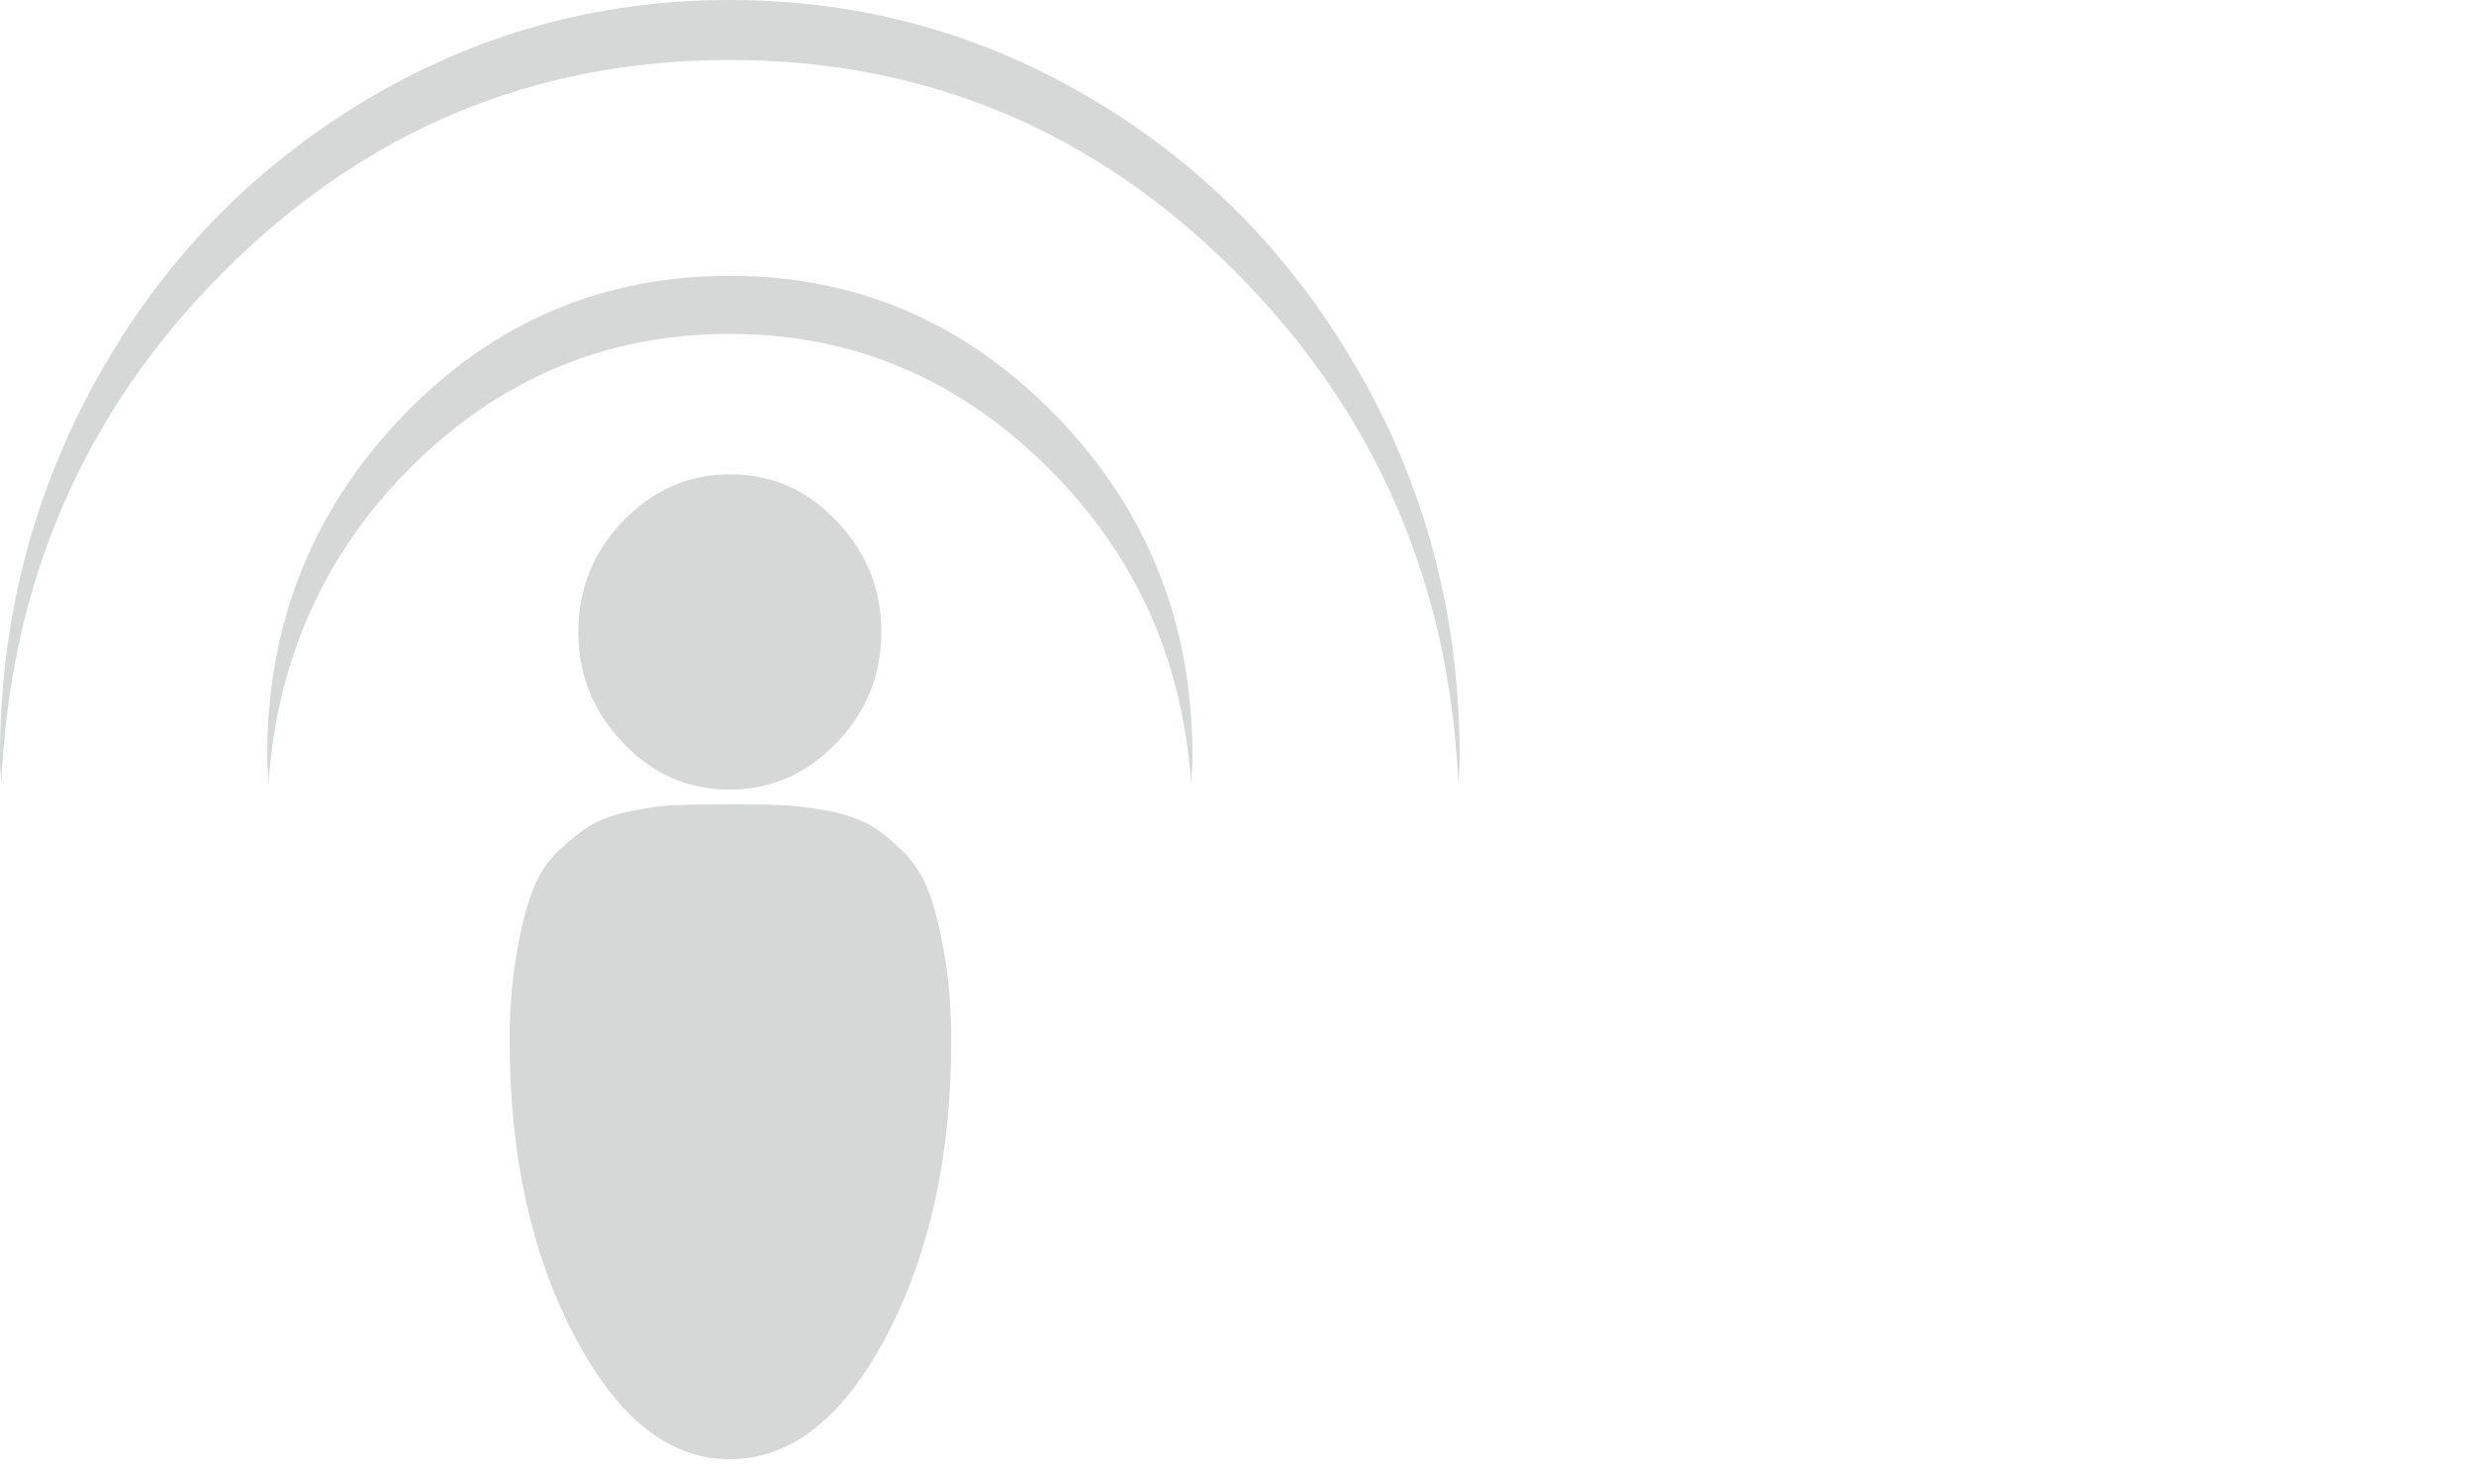
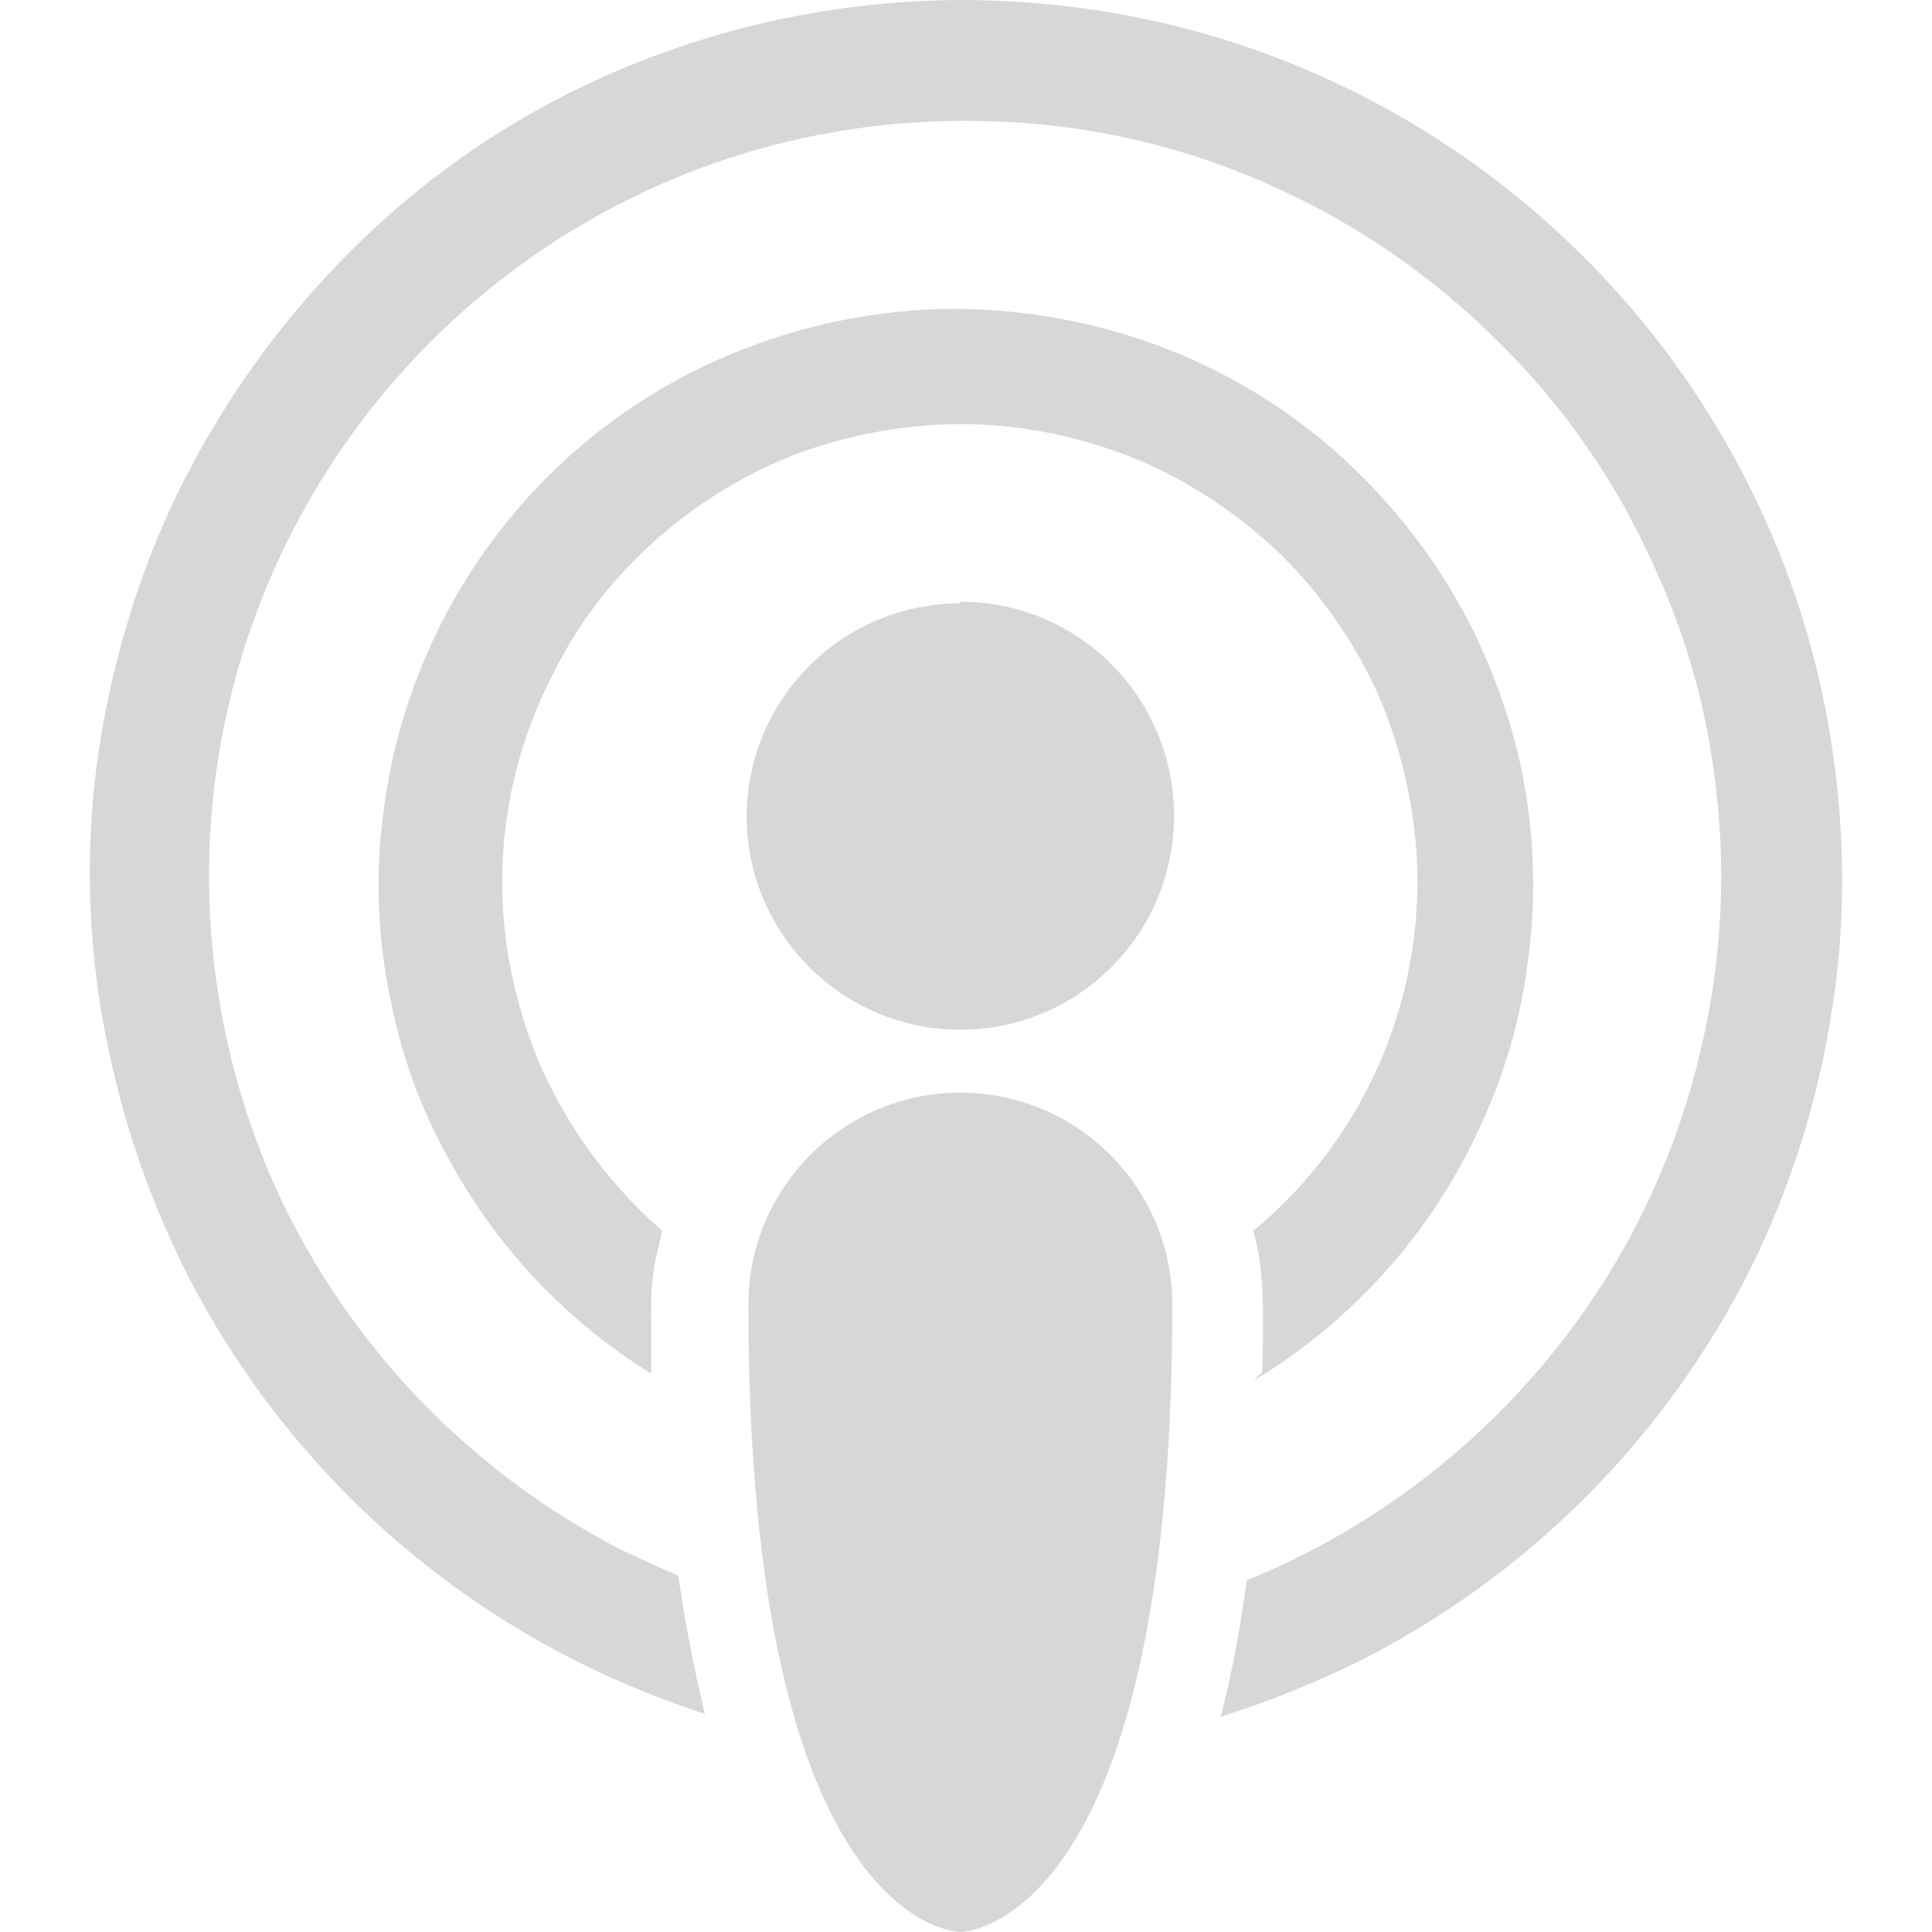
- <svg xmlns="http://www.w3.org/2000/svg" id="Layer_1" viewBox="0 0 400 240" style="max-width:100%">
-   <style>.st0{fill:#d6d8d7}</style>
-   <path class="st0" d="M0 122.5C0 100.3 5.3 79.8 15.8 61s24.9-33.7 43-44.6S96.6 0 118 0s41.1 5.5 59.2 16.4 32.4 25.8 43 44.6 15.8 39.3 15.8 61.5c0 .6 0 1.4-.1 2.4s-.1 1.7-.1 2.4c-1.3-32.7-13.3-60.5-36-83.3S149.8 9.7 118 9.7 59 21.1 36.2 43.9 1.5 94.5.2 127.2c0-.6 0-1.4-.1-2.4s-.1-1.7-.1-2.3zm43.2-.3c0-21.4 7.3-39.7 21.9-54.9S97.4 44.6 118 44.6s38.2 7.6 52.9 22.8 21.9 33.5 21.9 54.9c0 .5 0 1.3-.1 2.4-.1 1.1-.1 1.9-.1 2.4-1.3-20.3-9-37.5-23.4-51.7S137.8 54 118 54s-36.9 7.1-51.2 21.2-22.1 31.5-23.4 51.8c0-.5 0-1.3-.1-2.4-.1-1.1-.1-1.9-.1-2.4zm39.2 46.1c0-5.2.4-9.8 1.1-13.9.7-4.1 1.5-7.5 2.5-10.1s2.4-5 4.4-6.8c2-1.9 3.8-3.3 5.4-4.2s3.9-1.7 6.7-2.2c2.8-.6 5.3-.9 7.3-.9 2-.1 4.8-.1 8.3-.1 3.5 0 6.2 0 8.3.1s4.5.4 7.3.9 5.1 1.3 6.7 2.2c1.7.9 3.5 2.4 5.4 4.2s3.4 4.2 4.4 6.8 1.8 6.1 2.5 10.1c.7 4.1 1.1 8.7 1.1 13.9 0 18.6-3.5 34.5-10.5 47.8S127.8 236 118 236s-18.1-6.6-25.1-19.9c-7-13.3-10.5-29.3-10.5-47.8zm11.1-66.1c0-6.9 2.4-12.9 7.2-17.9s10.6-7.6 17.3-7.6c6.8 0 12.5 2.5 17.3 7.6 4.8 5 7.2 11 7.2 17.9 0 6.9-2.4 12.9-7.2 17.9-4.8 5-10.6 7.6-17.3 7.6-6.8 0-12.5-2.5-17.3-7.6-4.8-5-7.2-11-7.2-17.9z" />
+ <svg xmlns="http://www.w3.org/2000/svg" viewBox="0 0 24 24">
+   <path fill="#d6d8d7" d="M11.93 24s2.633 0 2.633-7.794c0-1.451-1.18-2.633-2.633-2.633s-2.634 1.182-2.634 2.633C9.296 24 11.93 24 11.93 24zm3.23-2.656c.115-.447.205-.896.275-1.351l.053-.36c.115-.05.23-.098.346-.15a9.513 9.513 0 0 0 4.348-3.993c.447-.803.777-1.67.973-2.572a9.261 9.261 0 0 0 .166-3.088 8.925 8.925 0 0 0-.77-2.787 9.098 9.098 0 0 0-1.924-2.784 9.446 9.446 0 0 0-2.875-1.972 9.106 9.106 0 0 0-3.52-.782 9.384 9.384 0 0 0-3.582.603 9.407 9.407 0 0 0-5.927 7.235 9.425 9.425 0 0 0-.016 2.98c.135.872.391 1.73.768 2.543a9.5 9.5 0 0 0 4.258 4.394c.226.104.451.21.692.314.015.121.046.256.06.392.075.438.166.889.271 1.325a11.749 11.749 0 0 1-1.204-.468 10.99 10.99 0 0 1-5.101-4.754 11.217 11.217 0 0 1-1.098-3.01 10.435 10.435 0 0 1-.15-3.566c.15-1.112.466-2.211.933-3.22a11.193 11.193 0 0 1 2.271-3.204A10.47 10.47 0 0 1 7.717.858a10.981 10.981 0 0 1 4.111-.857c1.412-.015 2.824.24 4.139.758a10.899 10.899 0 0 1 3.43 2.166c.965.895 1.76 1.962 2.346 3.139.496.993.842 2.076 1.008 3.175.18 1.144.18 2.317-.016 3.446a10.957 10.957 0 0 1-.979 3.053 10.972 10.972 0 0 1-4.92 4.922c-.527.256-1.084.481-1.655.661l-.021.023zm.52-4.295l.01-.47c0-.316 0-.632-.046-.943-.015-.121-.045-.226-.075-.346a5.614 5.614 0 0 0 1.926-3.221c.121-.602.15-1.233.061-1.865a5.98 5.98 0 0 0-.451-1.61 5.843 5.843 0 0 0-1.158-1.67 5.948 5.948 0 0 0-1.686-1.159 5.88 5.88 0 0 0-2.197-.496 5.942 5.942 0 0 0-2.227.392 5.779 5.779 0 0 0-1.73 1.083 5.395 5.395 0 0 0-1.235 1.624 5.613 5.613 0 0 0-.587 3.31c.075.557.226 1.099.451 1.609a5.895 5.895 0 0 0 1.49 2.002l-.091.406c-.06.316-.045.617-.045.947v.422a7.1 7.1 0 0 1-2.513-2.663 6.599 6.599 0 0 1-.723-1.972 6.827 6.827 0 0 1-.09-2.347 7.156 7.156 0 0 1 2.031-4.153A7.033 7.033 0 0 1 8.916 4.47a7.359 7.359 0 0 1 2.769-.632 7.4 7.4 0 0 1 2.813.497 7.055 7.055 0 0 1 2.197 1.368 7.382 7.382 0 0 1 1.564 2.047c.316.632.557 1.309.678 2.001a7.07 7.07 0 0 1 .045 2.182 6.868 6.868 0 0 1-.588 2.046 7.136 7.136 0 0 1-2.828 3.176l.114-.106zm-3.75-9.575a2.655 2.655 0 0 1 2.654 2.656 2.653 2.653 0 1 1-5.309.014 2.654 2.654 0 0 1 2.655-2.649v-.021z" />
</svg>
